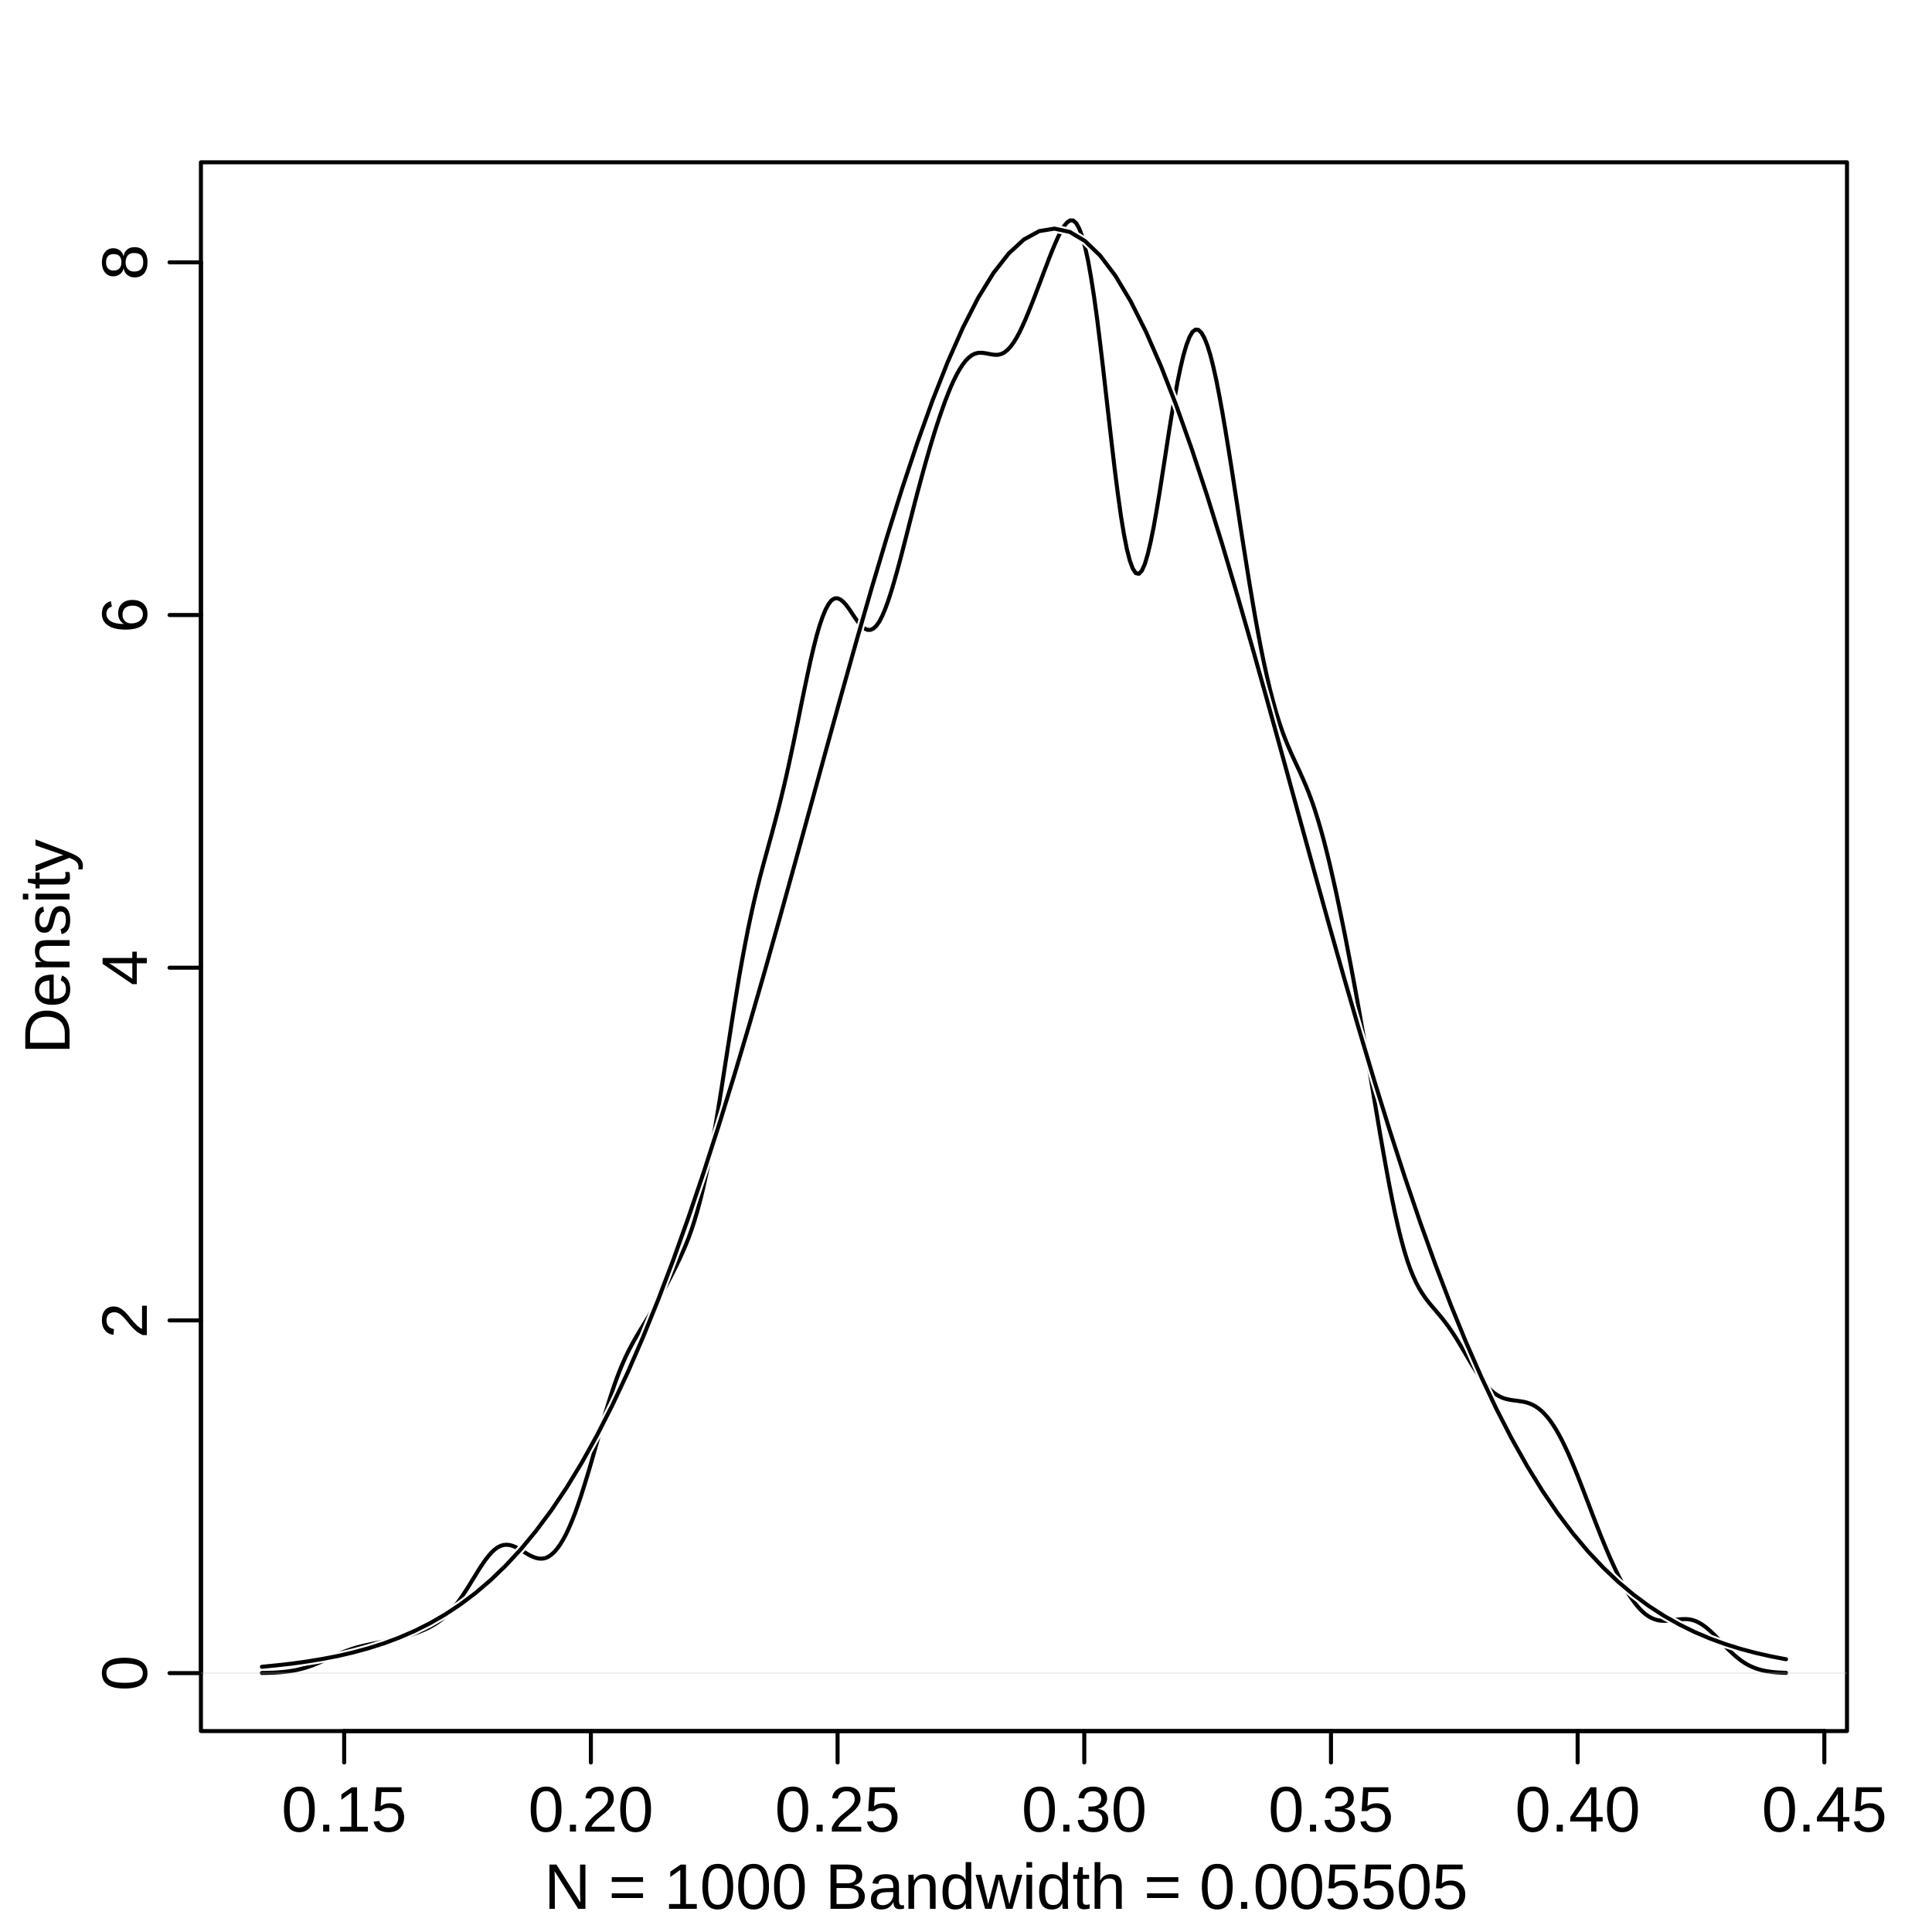
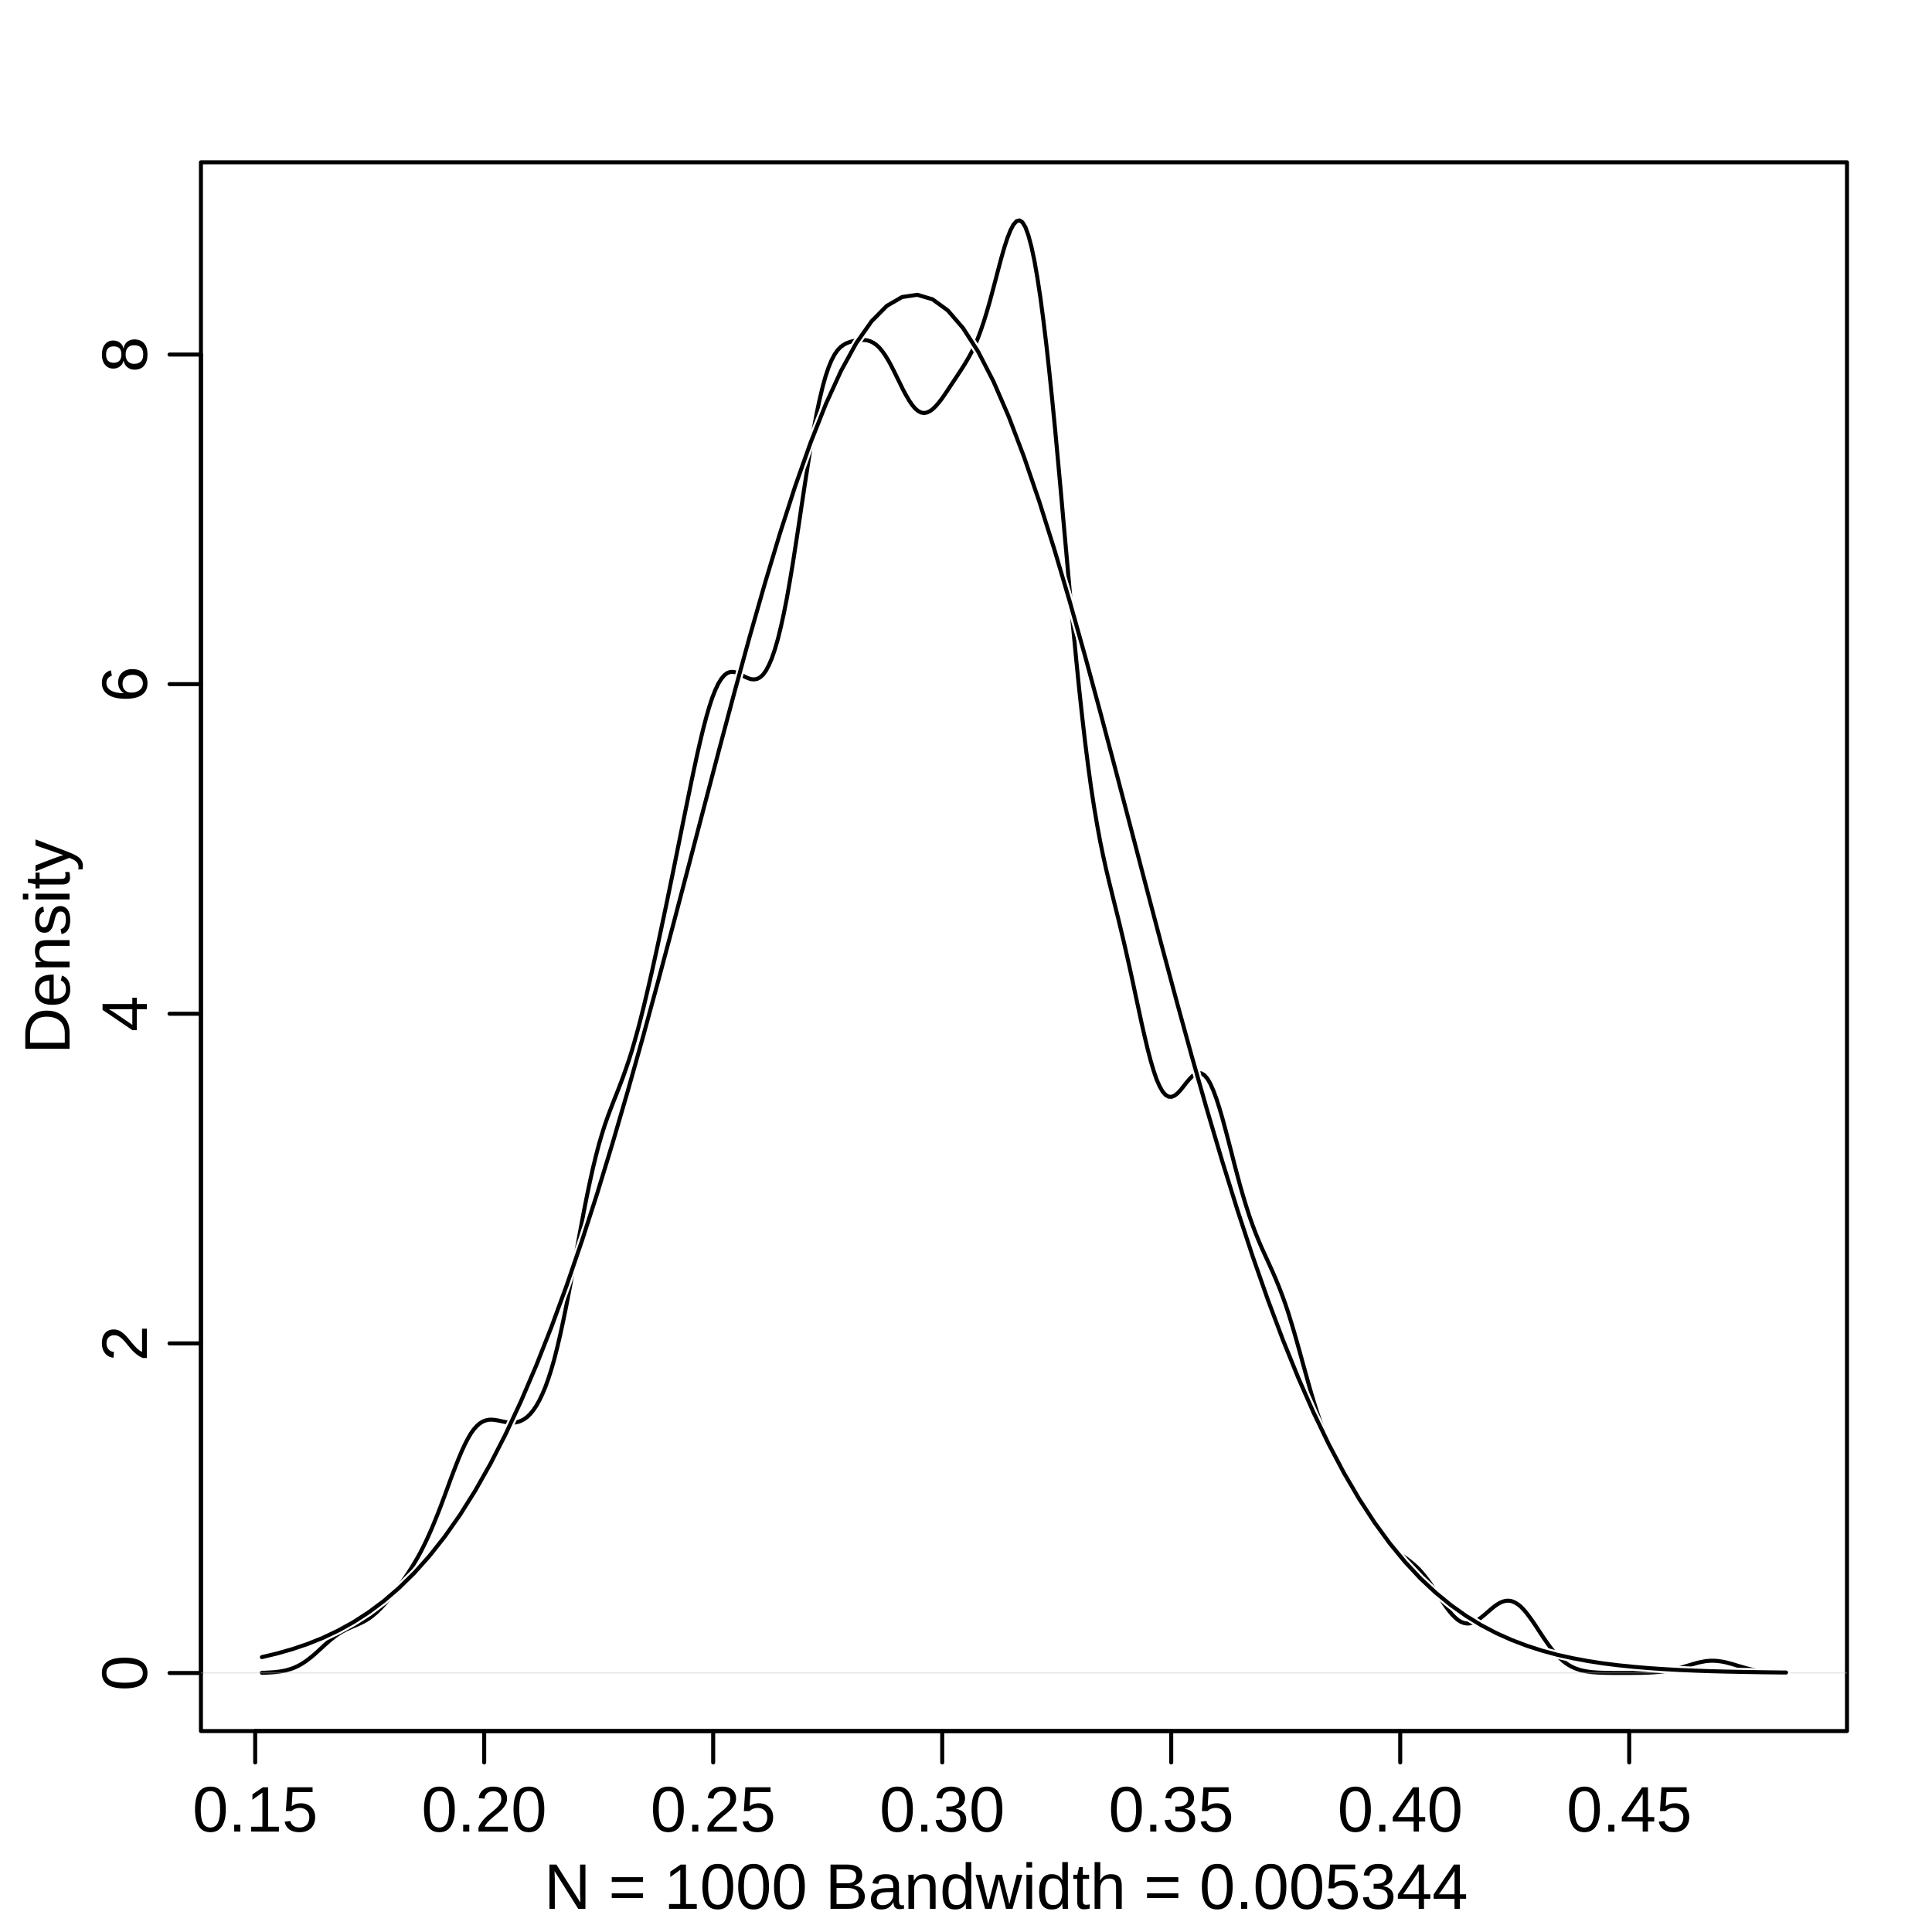
<svg xmlns="http://www.w3.org/2000/svg" viewBox="0 0 360.00 360.00">
  <defs>
    <style type="text/css">
    line, polyline, polygon, path, rect, circle {
      fill: none;
      stroke: #000000;
      stroke-linecap: round;
      stroke-linejoin: round;
      stroke-miterlimit: 10.00;
    }
  </style>
  </defs>
  <rect width="100%" height="100%" style="stroke: none; fill: #FFFFFF;" />
  <defs>
    <clipPath id="cpMzcuNDR8MzQ0LjE2fDMyMi41NnwzMC4yNA==">
      <rect x="37.44" y="30.24" width="306.72" height="292.32" />
    </clipPath>
  </defs>
-   <polyline points="48.80,311.73 49.36,311.72 49.91,311.71 50.47,311.69 51.02,311.67 51.58,311.64 52.13,311.60 52.69,311.55 53.25,311.49 53.80,311.42 54.36,311.34 54.91,311.24 55.47,311.13 56.03,310.99 56.58,310.85 57.14,310.68 57.69,310.50 58.25,310.30 58.80,310.08 59.36,309.85 59.92,309.61 60.47,309.37 61.03,309.12 61.58,308.87 62.14,308.62 62.69,308.37 63.25,308.13 63.81,307.90 64.36,307.69 64.92,307.48 65.47,307.29 66.03,307.11 66.58,306.95 67.14,306.80 67.70,306.67 68.25,306.54 68.81,306.42 69.36,306.30 69.92,306.19 70.48,306.08 71.03,305.98 71.59,305.87 72.14,305.75 72.70,305.63 73.25,305.51 73.81,305.38 74.37,305.24 74.92,305.10 75.48,304.94 76.03,304.78 76.59,304.60 77.14,304.42 77.70,304.22 78.26,304.01 78.81,303.78 79.37,303.54 79.92,303.27 80.48,302.97 81.03,302.64 81.59,302.28 82.15,301.87 82.70,301.42 83.26,300.92 83.81,300.37 84.37,299.75 84.93,299.07 85.48,298.34 86.04,297.55 86.59,296.72 87.15,295.85 87.70,294.96 88.26,294.05 88.82,293.14 89.37,292.25 89.93,291.41 90.48,290.62 91.04,289.91 91.59,289.28 92.15,288.76 92.71,288.34 93.26,288.06 93.82,287.89 94.37,287.84 94.93,287.89 95.48,288.04 96.04,288.26 96.60,288.55 97.15,288.87 97.71,289.22 98.26,289.56 98.82,289.87 99.38,290.12 99.93,290.31 100.49,290.42 101.04,290.43 101.60,290.33 102.15,290.09 102.71,289.71 103.27,289.21 103.82,288.57 104.38,287.79 104.93,286.88 105.49,285.84 106.04,284.67 106.60,283.35 107.16,281.92 107.71,280.37 108.27,278.72 108.82,276.98 109.38,275.17 109.94,273.29 110.49,271.36 111.05,269.40 111.60,267.45 112.16,265.51 112.71,263.61 113.27,261.78 113.83,260.02 114.38,258.36 114.94,256.79 115.49,255.35 116.05,254.01 116.60,252.78 117.16,251.64 117.72,250.58 118.27,249.58 118.83,248.63 119.38,247.71 119.94,246.80 120.49,245.90 121.05,244.98 121.61,244.05 122.16,243.09 122.72,242.12 123.27,241.11 123.83,240.09 124.39,239.05 124.94,237.99 125.50,236.90 126.05,235.79 126.61,234.63 127.16,233.42 127.72,232.13 128.28,230.74 128.83,229.22 129.39,227.52 129.94,225.65 130.50,223.58 131.05,221.29 131.61,218.78 132.17,216.05 132.72,213.11 133.28,209.94 133.83,206.61 134.39,203.15 134.94,199.60 135.50,196.01 136.06,192.42 136.61,188.88 137.17,185.42 137.72,182.09 138.28,178.93 138.84,175.93 139.39,173.11 139.95,170.47 140.50,167.99 141.06,165.66 141.61,163.45 142.17,161.35 142.73,159.31 143.28,157.29 143.84,155.27 144.39,153.20 144.95,151.08 145.50,148.87 146.06,146.57 146.62,144.15 147.17,141.63 147.73,139.02 148.28,136.34 148.84,133.61 149.39,130.87 149.95,128.15 150.51,125.50 151.06,122.96 151.62,120.60 152.17,118.45 152.73,116.54 153.29,114.90 153.84,113.57 154.40,112.55 154.95,111.85 155.51,111.51 156.06,111.48 156.62,111.72 157.18,112.18 157.73,112.81 158.29,113.57 158.84,114.40 159.40,115.23 159.95,116.00 160.51,116.64 161.07,117.10 161.62,117.36 162.18,117.37 162.73,117.13 163.29,116.61 163.85,115.83 164.40,114.76 164.96,113.44 165.51,111.92 166.07,110.21 166.62,108.35 167.18,106.37 167.74,104.30 168.29,102.16 168.85,99.99 169.40,97.81 169.96,95.63 170.51,93.48 171.07,91.36 171.63,89.28 172.18,87.25 172.74,85.27 173.29,83.36 173.85,81.51 174.40,79.74 174.96,78.04 175.52,76.41 176.07,74.87 176.63,73.42 177.18,72.07 177.74,70.84 178.30,69.73 178.85,68.75 179.41,67.90 179.96,67.19 180.52,66.63 181.07,66.20 181.63,65.92 182.19,65.76 182.74,65.73 183.30,65.77 183.85,65.86 184.41,65.97 184.96,66.07 185.52,66.12 186.08,66.09 186.63,65.94 187.19,65.65 187.74,65.20 188.30,64.60 188.85,63.85 189.41,62.95 189.97,61.92 190.52,60.76 191.08,59.51 191.63,58.18 192.19,56.79 192.75,55.36 193.30,53.91 193.86,52.45 194.41,50.97 194.97,49.51 195.52,48.06 196.08,46.66 196.64,45.32 197.19,44.09 197.75,43.00 198.30,42.09 198.86,41.43 199.41,41.07 199.97,41.09 200.53,41.58 201.08,42.55 201.64,44.03 202.19,46.05 202.75,48.60 203.30,51.69 203.86,55.27 204.42,59.32 204.97,63.77 205.53,68.47 206.08,73.33 206.64,78.24 207.20,83.09 207.75,87.75 208.31,92.13 208.86,96.08 209.42,99.48 209.97,102.30 210.53,104.47 211.09,105.98 211.64,106.79 212.20,106.92 212.75,106.37 213.31,105.14 213.86,103.28 214.42,100.92 214.98,98.14 215.53,95.02 216.09,91.65 216.64,88.11 217.20,84.49 217.75,80.90 218.31,77.43 218.87,74.15 219.42,71.15 219.98,68.46 220.53,66.15 221.09,64.25 221.65,62.80 222.20,61.84 222.76,61.42 223.31,61.47 223.87,62.00 224.42,62.97 224.98,64.38 225.54,66.18 226.09,68.36 226.65,70.88 227.20,73.70 227.76,76.76 228.31,80.00 228.87,83.40 229.43,86.91 229.98,90.49 230.54,94.12 231.09,97.75 231.65,101.35 232.21,104.88 232.76,108.33 233.32,111.68 233.87,114.90 234.43,117.97 234.98,120.88 235.54,123.62 236.10,126.15 236.65,128.49 237.21,130.65 237.76,132.62 238.32,134.43 238.87,136.07 239.43,137.57 239.99,138.95 240.54,140.23 241.10,141.45 241.65,142.64 242.21,143.84 242.76,145.08 243.32,146.37 243.88,147.75 244.43,149.23 244.99,150.86 245.54,152.62 246.10,154.51 246.66,156.54 247.21,158.70 247.77,160.99 248.32,163.39 248.88,165.89 249.43,168.49 249.99,171.18 250.55,173.94 251.10,176.77 251.66,179.66 252.21,182.62 252.77,185.65 253.32,188.74 253.88,191.90 254.44,195.12 254.99,198.38 255.55,201.68 256.10,204.98 256.66,208.29 257.21,211.56 257.77,214.76 258.33,217.87 258.88,220.84 259.44,223.66 259.99,226.31 260.55,228.76 261.11,231.01 261.66,233.04 262.22,234.85 262.77,236.42 263.33,237.80 263.88,239.01 264.44,240.06 265.00,240.98 265.55,241.79 266.11,242.53 266.66,243.21 267.22,243.86 267.77,244.51 268.33,245.17 268.89,245.86 269.44,246.58 270.00,247.34 270.55,248.15 271.11,249.00 271.66,249.89 272.22,250.82 272.78,251.76 273.33,252.70 273.89,253.65 274.44,254.57 275.00,255.46 275.56,256.31 276.11,257.10 276.67,257.81 277.22,258.45 277.78,259.02 278.33,259.50 278.89,259.90 279.45,260.22 280.00,260.47 280.56,260.65 281.11,260.78 281.67,260.88 282.22,260.96 282.78,261.03 283.34,261.11 283.89,261.20 284.45,261.33 285.00,261.52 285.56,261.76 286.12,262.06 286.67,262.44 287.23,262.90 287.78,263.44 288.34,264.06 288.89,264.77 289.45,265.59 290.01,266.48 290.56,267.46 291.12,268.52 291.67,269.66 292.23,270.86 292.78,272.13 293.34,273.45 293.90,274.82 294.45,276.23 295.01,277.66 295.56,279.11 296.12,280.56 296.67,282.02 297.23,283.46 297.79,284.89 298.34,286.29 298.90,287.65 299.45,288.98 300.01,290.27 300.57,291.51 301.12,292.69 301.68,293.82 302.23,294.89 302.79,295.89 303.34,296.82 303.90,297.68 304.46,298.46 305.01,299.18 305.57,299.81 306.12,300.36 306.68,300.83 307.23,301.21 307.79,301.51 308.35,301.74 308.90,301.90 309.46,301.99 310.01,302.02 310.57,302.01 311.12,301.97 311.68,301.90 312.24,301.82 312.79,301.75 313.35,301.71 313.90,301.69 314.46,301.71 315.02,301.79 315.57,301.93 316.13,302.14 316.68,302.42 317.24,302.76 317.79,303.16 318.35,303.62 318.91,304.12 319.46,304.66 320.02,305.23 320.57,305.81 321.13,306.39 321.68,306.97 322.24,307.53 322.80,308.06 323.35,308.56 323.91,309.02 324.46,309.45 325.02,309.82 325.57,310.15 326.13,310.44 326.69,310.69 327.24,310.90 327.80,311.08 328.35,311.23 328.91,311.35 329.47,311.44 330.02,311.52 330.58,311.58 331.13,311.63 331.69,311.66 332.24,311.69 332.80,311.71 " style="stroke-width: 0.75;" clip-path="url(#cpMzcuNDR8MzQ0LjE2fDMyMi41NnwzMC4yNA==)" />
+   <polyline points="48.80,311.70 49.36,311.69 49.91,311.66 50.47,311.63 51.02,311.59 51.58,311.53 52.13,311.46 52.69,311.37 53.25,311.25 53.80,311.10 54.36,310.93 54.91,310.71 55.47,310.45 56.03,310.15 56.58,309.81 57.14,309.43 57.69,309.01 58.25,308.56 58.80,308.08 59.36,307.58 59.92,307.06 60.47,306.55 61.03,306.05 61.58,305.57 62.14,305.12 62.69,304.71 63.25,304.33 63.81,303.99 64.36,303.70 64.92,303.44 65.47,303.19 66.03,302.96 66.58,302.72 67.14,302.47 67.70,302.19 68.25,301.88 68.81,301.53 69.36,301.12 69.92,300.65 70.48,300.14 71.03,299.58 71.59,298.98 72.14,298.35 72.70,297.68 73.25,296.98 73.81,296.27 74.37,295.52 74.92,294.75 75.48,293.96 76.03,293.14 76.59,292.27 77.14,291.37 77.70,290.42 78.26,289.42 78.81,288.35 79.37,287.21 79.92,286.01 80.48,284.74 81.03,283.41 81.59,282.02 82.15,280.58 82.70,279.10 83.26,277.59 83.81,276.07 84.37,274.58 84.93,273.12 85.48,271.73 86.04,270.41 86.59,269.21 87.15,268.12 87.70,267.17 88.26,266.37 88.82,265.74 89.37,265.25 89.93,264.90 90.48,264.68 91.04,264.56 91.59,264.53 92.15,264.58 92.71,264.67 93.26,264.78 93.82,264.90 94.37,265.01 94.93,265.07 95.48,265.09 96.04,265.05 96.60,264.93 97.15,264.72 97.71,264.41 98.26,264.00 98.82,263.45 99.38,262.77 99.93,261.95 100.49,260.97 101.04,259.82 101.60,258.50 102.15,256.98 102.71,255.26 103.27,253.31 103.82,251.14 104.38,248.77 104.93,246.21 105.49,243.48 106.04,240.62 106.60,237.65 107.16,234.61 107.71,231.55 108.27,228.53 108.82,225.59 109.38,222.77 109.94,220.11 110.49,217.63 111.05,215.33 111.60,213.24 112.16,211.33 112.71,209.59 113.27,208.00 113.83,206.52 114.38,205.09 114.94,203.69 115.49,202.27 116.05,200.80 116.60,199.25 117.16,197.61 117.72,195.85 118.27,193.95 118.83,191.95 119.38,189.83 119.94,187.60 120.49,185.29 121.05,182.90 121.61,180.44 122.16,177.93 122.72,175.36 123.27,172.76 123.83,170.12 124.39,167.45 124.94,164.76 125.50,162.04 126.05,159.31 126.61,156.56 127.16,153.81 127.72,151.06 128.28,148.33 128.83,145.64 129.39,143.01 129.94,140.46 130.50,138.03 131.05,135.74 131.61,133.61 132.17,131.68 132.72,130.01 133.28,128.59 133.83,127.42 134.39,126.51 134.94,125.85 135.50,125.42 136.06,125.21 136.61,125.19 137.17,125.31 137.72,125.55 138.28,125.83 138.84,126.12 139.39,126.37 139.95,126.55 140.50,126.60 141.06,126.51 141.61,126.23 142.17,125.73 142.73,124.96 143.28,123.92 143.84,122.61 144.39,120.99 144.95,119.06 145.50,116.83 146.06,114.29 146.62,111.46 147.17,108.34 147.73,104.98 148.28,101.45 148.84,97.80 149.39,94.09 149.95,90.39 150.51,86.77 151.06,83.30 151.62,80.03 152.17,77.05 152.73,74.40 153.29,72.07 153.84,70.09 154.40,68.44 154.95,67.11 155.51,66.06 156.06,65.26 156.62,64.67 157.18,64.26 157.73,63.96 158.29,63.74 158.84,63.59 159.40,63.47 159.95,63.39 160.51,63.35 161.07,63.36 161.62,63.43 162.18,63.60 162.73,63.87 163.29,64.26 163.85,64.78 164.40,65.44 164.96,66.23 165.51,67.13 166.07,68.15 166.62,69.24 167.18,70.38 167.74,71.52 168.29,72.64 168.85,73.68 169.40,74.62 169.96,75.44 170.51,76.10 171.07,76.58 171.63,76.87 172.18,76.96 172.74,76.86 173.29,76.60 173.85,76.19 174.40,75.64 174.96,74.99 175.52,74.26 176.07,73.47 176.63,72.64 177.18,71.80 177.74,70.96 178.30,70.12 178.85,69.28 179.41,68.42 179.96,67.53 180.52,66.58 181.07,65.55 181.63,64.39 182.19,63.09 182.74,61.62 183.30,59.99 183.85,58.20 184.41,56.26 184.96,54.21 185.52,52.09 186.08,49.95 186.63,47.89 187.19,45.97 187.74,44.28 188.30,42.88 188.85,41.84 189.41,41.22 189.97,41.07 190.52,41.42 191.08,42.35 191.63,43.88 192.19,45.96 192.75,48.59 193.30,51.76 193.86,55.43 194.41,59.59 194.97,64.21 195.52,69.23 196.08,74.65 196.64,80.38 197.19,86.34 197.75,92.45 198.30,98.65 198.86,104.86 199.41,111.01 199.97,117.02 200.53,122.83 201.08,128.32 201.64,133.47 202.19,138.25 202.75,142.66 203.30,146.68 203.86,150.33 204.42,153.63 204.97,156.62 205.53,159.34 206.08,161.84 206.64,164.19 207.20,166.46 207.75,168.69 208.31,170.93 208.86,173.21 209.42,175.55 209.97,177.97 210.53,180.47 211.09,183.03 211.64,185.63 212.20,188.22 212.75,190.77 213.31,193.22 213.86,195.54 214.42,197.67 214.98,199.57 215.53,201.17 216.09,202.44 216.64,203.40 217.20,204.03 217.75,204.35 218.31,204.38 218.87,204.15 219.42,203.72 219.98,203.12 220.53,202.43 221.09,201.72 221.65,201.06 222.20,200.50 222.76,200.12 223.31,199.94 223.87,200.01 224.42,200.35 224.98,200.99 225.54,201.96 226.09,203.20 226.65,204.70 227.20,206.41 227.76,208.31 228.31,210.34 228.87,212.46 229.43,214.62 229.98,216.79 230.54,218.91 231.09,220.96 231.65,222.90 232.21,224.74 232.76,226.46 233.32,228.06 233.87,229.54 234.43,230.93 234.98,232.23 235.54,233.48 236.10,234.69 236.65,235.91 237.21,237.15 237.76,238.43 238.32,239.79 238.87,241.23 239.43,242.77 239.99,244.43 240.54,246.20 241.10,248.06 241.65,249.99 242.21,251.98 242.76,254.00 243.32,256.02 243.88,258.01 244.43,259.94 244.99,261.78 245.54,263.50 246.10,265.09 246.66,266.56 247.21,267.91 247.77,269.13 248.32,270.25 248.88,271.29 249.43,272.26 249.99,273.19 250.55,274.10 251.10,275.02 251.66,275.95 252.21,276.90 252.77,277.89 253.32,278.89 253.88,279.92 254.44,280.95 254.99,281.97 255.55,282.97 256.10,283.93 256.66,284.83 257.21,285.67 257.77,286.45 258.33,287.15 258.88,287.78 259.44,288.34 259.99,288.83 260.55,289.29 261.11,289.71 261.66,290.12 262.22,290.52 262.77,290.95 263.33,291.40 263.88,291.90 264.44,292.45 265.00,293.07 265.55,293.74 266.11,294.47 266.66,295.25 267.22,296.06 267.77,296.90 268.33,297.75 268.89,298.59 269.44,299.40 270.00,300.14 270.55,300.81 271.11,301.38 271.66,301.85 272.22,302.20 272.78,302.42 273.33,302.52 273.89,302.49 274.44,302.33 275.00,302.07 275.56,301.73 276.11,301.31 276.67,300.85 277.22,300.37 277.78,299.89 278.33,299.43 278.89,299.02 279.45,298.68 280.00,298.44 280.56,298.29 281.11,298.26 281.67,298.35 282.22,298.57 282.78,298.90 283.34,299.34 283.89,299.90 284.45,300.56 285.00,301.29 285.56,302.07 286.12,302.89 286.67,303.74 287.23,304.58 287.78,305.41 288.34,306.21 288.89,306.97 289.45,307.67 290.01,308.31 290.56,308.88 291.12,309.39 291.67,309.83 292.23,310.21 292.78,310.53 293.34,310.80 293.90,311.01 294.45,311.19 295.01,311.32 295.56,311.43 296.12,311.51 296.67,311.58 297.23,311.62 297.79,311.66 298.34,311.68 298.90,311.70 299.45,311.71 300.01,311.72 300.57,311.73 301.12,311.73 301.68,311.73 302.23,311.73 302.79,311.73 303.34,311.73 303.90,311.73 304.46,311.72 305.01,311.72 305.57,311.71 306.12,311.70 306.68,311.68 307.23,311.66 307.79,311.63 308.35,311.60 308.90,311.55 309.46,311.49 310.01,311.42 310.57,311.34 311.12,311.24 311.68,311.13 312.24,311.00 312.79,310.86 313.35,310.71 313.90,310.54 314.46,310.38 315.02,310.21 315.57,310.05 316.13,309.89 316.68,309.75 317.24,309.64 317.79,309.54 318.35,309.48 318.91,309.45 319.46,309.46 320.02,309.50 320.57,309.57 321.13,309.66 321.68,309.78 322.24,309.93 322.80,310.08 323.35,310.25 323.91,310.42 324.46,310.58 325.02,310.74 325.57,310.89 326.13,311.03 326.69,311.16 327.24,311.27 327.80,311.36 328.35,311.44 328.91,311.51 329.47,311.56 330.02,311.60 330.58,311.64 331.13,311.67 331.69,311.69 332.24,311.70 332.80,311.71 " style="stroke-width: 0.75;" clip-path="url(#cpMzcuNDR8MzQ0LjE2fDMyMi41NnwzMC4yNA==)" />
  <defs>
    <clipPath id="cpMC4wMHwzNjAuMDB8MzYwLjAwfDAuMDA=">
      <rect x="0.00" y="0.00" width="360.00" height="360.00" />
    </clipPath>
  </defs>
-   <line x1="64.13" y1="322.56" x2="339.94" y2="322.56" style="stroke-width: 0.75;" clip-path="url(#cpMC4wMHwzNjAuMDB8MzYwLjAwfDAuMDA=)" />
-   <line x1="64.13" y1="322.56" x2="64.13" y2="328.41" style="stroke-width: 0.75;" clip-path="url(#cpMC4wMHwzNjAuMDB8MzYwLjAwfDAuMDA=)" />
-   <line x1="110.10" y1="322.56" x2="110.10" y2="328.41" style="stroke-width: 0.75;" clip-path="url(#cpMC4wMHwzNjAuMDB8MzYwLjAwfDAuMDA=)" />
-   <line x1="156.07" y1="322.56" x2="156.07" y2="328.41" style="stroke-width: 0.75;" clip-path="url(#cpMC4wMHwzNjAuMDB8MzYwLjAwfDAuMDA=)" />
-   <line x1="202.04" y1="322.56" x2="202.04" y2="328.41" style="stroke-width: 0.75;" clip-path="url(#cpMC4wMHwzNjAuMDB8MzYwLjAwfDAuMDA=)" />
-   <line x1="248.01" y1="322.56" x2="248.01" y2="328.41" style="stroke-width: 0.75;" clip-path="url(#cpMC4wMHwzNjAuMDB8MzYwLjAwfDAuMDA=)" />
-   <line x1="293.97" y1="322.56" x2="293.97" y2="328.41" style="stroke-width: 0.75;" clip-path="url(#cpMC4wMHwzNjAuMDB8MzYwLjAwfDAuMDA=)" />
-   <line x1="339.94" y1="322.56" x2="339.94" y2="328.41" style="stroke-width: 0.75;" clip-path="url(#cpMC4wMHwzNjAuMDB8MzYwLjAwfDAuMDA=)" />
+   <line x1="47.55" y1="322.56" x2="303.58" y2="322.56" style="stroke-width: 0.75;" clip-path="url(#cpMC4wMHwzNjAuMDB8MzYwLjAwfDAuMDA=)" />
+   <line x1="47.55" y1="322.56" x2="47.55" y2="328.41" style="stroke-width: 0.75;" clip-path="url(#cpMC4wMHwzNjAuMDB8MzYwLjAwfDAuMDA=)" />
+   <line x1="90.22" y1="322.56" x2="90.22" y2="328.41" style="stroke-width: 0.75;" clip-path="url(#cpMC4wMHwzNjAuMDB8MzYwLjAwfDAuMDA=)" />
+   <line x1="132.89" y1="322.56" x2="132.89" y2="328.41" style="stroke-width: 0.75;" clip-path="url(#cpMC4wMHwzNjAuMDB8MzYwLjAwfDAuMDA=)" />
+   <line x1="175.57" y1="322.56" x2="175.57" y2="328.41" style="stroke-width: 0.75;" clip-path="url(#cpMC4wMHwzNjAuMDB8MzYwLjAwfDAuMDA=)" />
+   <line x1="218.24" y1="322.56" x2="218.24" y2="328.41" style="stroke-width: 0.75;" clip-path="url(#cpMC4wMHwzNjAuMDB8MzYwLjAwfDAuMDA=)" />
+   <line x1="260.91" y1="322.56" x2="260.91" y2="328.41" style="stroke-width: 0.75;" clip-path="url(#cpMC4wMHwzNjAuMDB8MzYwLjAwfDAuMDA=)" />
+   <line x1="303.58" y1="322.56" x2="303.58" y2="328.41" style="stroke-width: 0.75;" clip-path="url(#cpMC4wMHwzNjAuMDB8MzYwLjAwfDAuMDA=)" />
  <g clip-path="url(#cpMC4wMHwzNjAuMDB8MzYwLjAwfDAuMDA=)">
-     <text x="52.45" y="341.28" style="font-size: 12.00px; font-family: Arial;" textLength="23.36px" lengthAdjust="spacingAndGlyphs">0.15</text>
+     <text x="35.87" y="341.28" style="font-size: 12.00px; font-family: Arial;" textLength="23.36px" lengthAdjust="spacingAndGlyphs">0.15</text>
  </g>
  <g clip-path="url(#cpMC4wMHwzNjAuMDB8MzYwLjAwfDAuMDA=)">
-     <text x="98.42" y="341.28" style="font-size: 12.00px; font-family: Arial;" textLength="23.36px" lengthAdjust="spacingAndGlyphs">0.20</text>
+     <text x="78.54" y="341.28" style="font-size: 12.00px; font-family: Arial;" textLength="23.36px" lengthAdjust="spacingAndGlyphs">0.20</text>
  </g>
  <g clip-path="url(#cpMC4wMHwzNjAuMDB8MzYwLjAwfDAuMDA=)">
-     <text x="144.39" y="341.28" style="font-size: 12.00px; font-family: Arial;" textLength="23.36px" lengthAdjust="spacingAndGlyphs">0.25</text>
+     <text x="121.21" y="341.28" style="font-size: 12.00px; font-family: Arial;" textLength="23.36px" lengthAdjust="spacingAndGlyphs">0.25</text>
  </g>
  <g clip-path="url(#cpMC4wMHwzNjAuMDB8MzYwLjAwfDAuMDA=)">
-     <text x="190.36" y="341.28" style="font-size: 12.00px; font-family: Arial;" textLength="23.36px" lengthAdjust="spacingAndGlyphs">0.30</text>
+     <text x="163.89" y="341.28" style="font-size: 12.00px; font-family: Arial;" textLength="23.36px" lengthAdjust="spacingAndGlyphs">0.30</text>
  </g>
  <g clip-path="url(#cpMC4wMHwzNjAuMDB8MzYwLjAwfDAuMDA=)">
-     <text x="236.33" y="341.28" style="font-size: 12.00px; font-family: Arial;" textLength="23.36px" lengthAdjust="spacingAndGlyphs">0.35</text>
+     <text x="206.56" y="341.28" style="font-size: 12.00px; font-family: Arial;" textLength="23.36px" lengthAdjust="spacingAndGlyphs">0.35</text>
  </g>
  <g clip-path="url(#cpMC4wMHwzNjAuMDB8MzYwLjAwfDAuMDA=)">
-     <text x="282.30" y="341.28" style="font-size: 12.00px; font-family: Arial;" textLength="23.36px" lengthAdjust="spacingAndGlyphs">0.40</text>
+     <text x="249.23" y="341.28" style="font-size: 12.00px; font-family: Arial;" textLength="23.36px" lengthAdjust="spacingAndGlyphs">0.40</text>
  </g>
  <g clip-path="url(#cpMC4wMHwzNjAuMDB8MzYwLjAwfDAuMDA=)">
-     <text x="328.27" y="341.28" style="font-size: 12.00px; font-family: Arial;" textLength="23.36px" lengthAdjust="spacingAndGlyphs">0.45</text>
+     <text x="291.91" y="341.28" style="font-size: 12.00px; font-family: Arial;" textLength="23.36px" lengthAdjust="spacingAndGlyphs">0.45</text>
  </g>
-   <line x1="37.44" y1="311.76" x2="37.44" y2="48.88" style="stroke-width: 0.75;" clip-path="url(#cpMC4wMHwzNjAuMDB8MzYwLjAwfDAuMDA=)" />
-   <line x1="37.44" y1="311.76" x2="31.59" y2="311.76" style="stroke-width: 0.75;" clip-path="url(#cpMC4wMHwzNjAuMDB8MzYwLjAwfDAuMDA=)" />
-   <line x1="37.44" y1="246.04" x2="31.59" y2="246.04" style="stroke-width: 0.75;" clip-path="url(#cpMC4wMHwzNjAuMDB8MzYwLjAwfDAuMDA=)" />
-   <line x1="37.44" y1="180.32" x2="31.59" y2="180.32" style="stroke-width: 0.75;" clip-path="url(#cpMC4wMHwzNjAuMDB8MzYwLjAwfDAuMDA=)" />
-   <line x1="37.44" y1="114.60" x2="31.59" y2="114.60" style="stroke-width: 0.75;" clip-path="url(#cpMC4wMHwzNjAuMDB8MzYwLjAwfDAuMDA=)" />
-   <line x1="37.44" y1="48.88" x2="31.59" y2="48.88" style="stroke-width: 0.75;" clip-path="url(#cpMC4wMHwzNjAuMDB8MzYwLjAwfDAuMDA=)" />
+   <line x1="37.44" y1="311.74" x2="37.44" y2="66.07" style="stroke-width: 0.75;" clip-path="url(#cpMC4wMHwzNjAuMDB8MzYwLjAwfDAuMDA=)" />
+   <line x1="37.44" y1="311.74" x2="31.59" y2="311.74" style="stroke-width: 0.75;" clip-path="url(#cpMC4wMHwzNjAuMDB8MzYwLjAwfDAuMDA=)" />
+   <line x1="37.44" y1="250.32" x2="31.59" y2="250.32" style="stroke-width: 0.75;" clip-path="url(#cpMC4wMHwzNjAuMDB8MzYwLjAwfDAuMDA=)" />
+   <line x1="37.44" y1="188.90" x2="31.59" y2="188.90" style="stroke-width: 0.75;" clip-path="url(#cpMC4wMHwzNjAuMDB8MzYwLjAwfDAuMDA=)" />
+   <line x1="37.44" y1="127.48" x2="31.59" y2="127.48" style="stroke-width: 0.75;" clip-path="url(#cpMC4wMHwzNjAuMDB8MzYwLjAwfDAuMDA=)" />
+   <line x1="37.44" y1="66.07" x2="31.59" y2="66.07" style="stroke-width: 0.75;" clip-path="url(#cpMC4wMHwzNjAuMDB8MzYwLjAwfDAuMDA=)" />
  <g clip-path="url(#cpMC4wMHwzNjAuMDB8MzYwLjAwfDAuMDA=)">
-     <text transform="translate(27.36,315.10) rotate(-90)" style="font-size: 12.00px; font-family: Arial;" textLength="6.67px" lengthAdjust="spacingAndGlyphs">0</text>
+     <text transform="translate(27.36,315.08) rotate(-90)" style="font-size: 12.00px; font-family: Arial;" textLength="6.67px" lengthAdjust="spacingAndGlyphs">0</text>
  </g>
  <g clip-path="url(#cpMC4wMHwzNjAuMDB8MzYwLjAwfDAuMDA=)">
-     <text transform="translate(27.36,249.38) rotate(-90)" style="font-size: 12.00px; font-family: Arial;" textLength="6.67px" lengthAdjust="spacingAndGlyphs">2</text>
+     <text transform="translate(27.36,253.66) rotate(-90)" style="font-size: 12.00px; font-family: Arial;" textLength="6.67px" lengthAdjust="spacingAndGlyphs">2</text>
  </g>
  <g clip-path="url(#cpMC4wMHwzNjAuMDB8MzYwLjAwfDAuMDA=)">
-     <text transform="translate(27.36,183.66) rotate(-90)" style="font-size: 12.00px; font-family: Arial;" textLength="6.67px" lengthAdjust="spacingAndGlyphs">4</text>
+     <text transform="translate(27.36,192.24) rotate(-90)" style="font-size: 12.00px; font-family: Arial;" textLength="6.67px" lengthAdjust="spacingAndGlyphs">4</text>
  </g>
  <g clip-path="url(#cpMC4wMHwzNjAuMDB8MzYwLjAwfDAuMDA=)">
-     <text transform="translate(27.36,117.93) rotate(-90)" style="font-size: 12.00px; font-family: Arial;" textLength="6.67px" lengthAdjust="spacingAndGlyphs">6</text>
+     <text transform="translate(27.36,130.82) rotate(-90)" style="font-size: 12.00px; font-family: Arial;" textLength="6.67px" lengthAdjust="spacingAndGlyphs">6</text>
  </g>
  <g clip-path="url(#cpMC4wMHwzNjAuMDB8MzYwLjAwfDAuMDA=)">
-     <text transform="translate(27.36,52.21) rotate(-90)" style="font-size: 12.00px; font-family: Arial;" textLength="6.67px" lengthAdjust="spacingAndGlyphs">8</text>
+     <text transform="translate(27.36,69.40) rotate(-90)" style="font-size: 12.00px; font-family: Arial;" textLength="6.67px" lengthAdjust="spacingAndGlyphs">8</text>
  </g>
  <polyline points="37.44,322.56 344.16,322.56 344.16,30.24 37.44,30.24 37.44,322.56 " style="stroke-width: 0.75;" clip-path="url(#cpMC4wMHwzNjAuMDB8MzYwLjAwfDAuMDA=)" />
  <g clip-path="url(#cpMC4wMHwzNjAuMDB8MzYwLjAwfDAuMDA=)">
-     <text x="101.40" y="355.68" style="font-size: 12.00px; font-family: Arial;" textLength="178.80px" lengthAdjust="spacingAndGlyphs">N = 1000   Bandwidth = 0.005505</text>
+     <text x="101.40" y="355.68" style="font-size: 12.00px; font-family: Arial;" textLength="178.80px" lengthAdjust="spacingAndGlyphs">N = 1000   Bandwidth = 0.005344</text>
  </g>
  <g clip-path="url(#cpMC4wMHwzNjAuMDB8MzYwLjAwfDAuMDA=)">
    <text transform="translate(12.96,196.41) rotate(-90)" style="font-size: 12.00px; font-family: Arial;" textLength="40.01px" lengthAdjust="spacingAndGlyphs">Density</text>
  </g>
  <defs>
    <clipPath id="cpMzcuNDR8MzQ0LjE2fDMyMi41NnwzMC4yNA==">
      <rect x="37.44" y="30.24" width="306.72" height="292.32" />
    </clipPath>
  </defs>
-   <line x1="37.44" y1="311.76" x2="344.16" y2="311.76" style="stroke-width: 0.075; stroke: #BEBEBE;" clip-path="url(#cpMzcuNDR8MzQ0LjE2fDMyMi41NnwzMC4yNA==)" />
-   <polyline points="48.80,310.58 51.64,310.30 54.48,309.98 57.32,309.58 60.16,309.11 63.00,308.56 65.84,307.90 68.68,307.12 71.52,306.22 74.36,305.16 77.20,303.93 80.04,302.51 82.88,300.88 85.72,299.00 88.56,296.87 91.40,294.45 94.24,291.72 97.08,288.65 99.92,285.21 102.76,281.39 105.60,277.16 108.44,272.49 111.28,267.38 114.12,261.80 116.96,255.75 119.80,249.21 122.64,242.19 125.48,234.70 128.32,226.74 131.16,218.33 134.00,209.51 136.84,200.30 139.68,190.75 142.52,180.91 145.36,170.83 148.20,160.59 151.04,150.26 153.88,139.91 156.72,129.64 159.56,119.53 162.40,109.66 165.24,100.15 168.08,91.08 170.92,82.54 173.76,74.63 176.60,67.43 179.44,61.02 182.28,55.47 185.12,50.86 187.96,47.23 190.80,44.62 193.64,43.07 196.48,42.60 199.32,43.21 202.16,44.90 205.00,47.63 207.84,51.39 210.68,56.13 213.52,61.79 216.36,68.30 219.20,75.60 222.04,83.59 224.88,92.20 227.72,101.34 230.56,110.90 233.40,120.80 236.24,130.94 239.08,141.23 241.92,151.58 244.76,161.90 247.60,172.13 250.44,182.17 253.28,191.98 256.12,201.49 258.96,210.65 261.80,219.43 264.64,227.78 267.48,235.68 270.32,243.11 273.16,250.07 276.00,256.54 278.84,262.54 281.68,268.06 284.52,273.11 287.36,277.72 290.20,281.90 293.04,285.67 295.88,289.06 298.72,292.08 301.56,294.78 304.40,297.16 307.24,299.26 310.08,301.10 312.92,302.70 315.76,304.10 318.60,305.30 321.44,306.34 324.28,307.23 327.12,307.99 329.96,308.63 332.80,309.18 " style="stroke-width: 1.50; stroke: #FFFFFF;" clip-path="url(#cpMzcuNDR8MzQ0LjE2fDMyMi41NnwzMC4yNA==)" />
-   <polyline points="48.80,310.58 51.64,310.30 54.48,309.98 57.32,309.58 60.16,309.11 63.00,308.56 65.84,307.90 68.68,307.12 71.52,306.22 74.36,305.16 77.20,303.93 80.04,302.51 82.88,300.88 85.72,299.00 88.56,296.87 91.40,294.45 94.24,291.72 97.08,288.65 99.92,285.21 102.76,281.39 105.60,277.16 108.44,272.49 111.28,267.38 114.12,261.80 116.96,255.75 119.80,249.21 122.64,242.19 125.48,234.70 128.32,226.74 131.16,218.33 134.00,209.51 136.84,200.30 139.68,190.75 142.52,180.91 145.36,170.83 148.20,160.59 151.04,150.26 153.88,139.91 156.72,129.64 159.56,119.53 162.40,109.66 165.24,100.15 168.08,91.08 170.92,82.54 173.76,74.63 176.60,67.43 179.44,61.02 182.28,55.47 185.12,50.86 187.96,47.23 190.80,44.62 193.64,43.07 196.48,42.60 199.32,43.21 202.16,44.90 205.00,47.63 207.84,51.39 210.68,56.13 213.52,61.79 216.36,68.30 219.20,75.60 222.04,83.59 224.88,92.20 227.72,101.34 230.56,110.90 233.40,120.80 236.24,130.94 239.08,141.23 241.92,151.58 244.76,161.90 247.60,172.13 250.44,182.17 253.28,191.98 256.12,201.49 258.96,210.65 261.80,219.43 264.64,227.78 267.48,235.68 270.32,243.11 273.16,250.07 276.00,256.54 278.84,262.54 281.68,268.06 284.52,273.11 287.36,277.72 290.20,281.90 293.04,285.67 295.88,289.06 298.72,292.08 301.56,294.78 304.40,297.16 307.24,299.26 310.08,301.10 312.92,302.70 315.76,304.10 318.60,305.30 321.44,306.34 324.28,307.23 327.12,307.99 329.96,308.63 332.80,309.18 " style="stroke-width: 0.75;" clip-path="url(#cpMzcuNDR8MzQ0LjE2fDMyMi41NnwzMC4yNA==)" />
+   <line x1="37.44" y1="311.74" x2="344.16" y2="311.74" style="stroke-width: 0.075; stroke: #BEBEBE;" clip-path="url(#cpMzcuNDR8MzQ0LjE2fDMyMi41NnwzMC4yNA==)" />
+   <polyline points="48.80,308.78 51.64,308.10 54.48,307.29 57.32,306.33 60.16,305.19 63.00,303.84 65.84,302.27 68.68,300.44 71.52,298.32 74.36,295.88 77.20,293.09 80.04,289.91 82.88,286.31 85.72,282.27 88.56,277.75 91.40,272.73 94.24,267.18 97.08,261.09 99.92,254.44 102.76,247.24 105.60,239.49 108.44,231.19 111.28,222.38 114.12,213.09 116.96,203.36 119.80,193.25 122.64,182.82 125.48,172.16 128.32,161.35 131.16,150.49 134.00,139.68 136.84,129.04 139.68,118.68 142.52,108.73 145.36,99.30 148.20,90.51 151.04,82.48 153.88,75.30 156.72,69.09 159.56,63.92 162.40,59.87 165.24,57.00 168.08,55.35 170.92,54.93 173.76,55.77 176.60,57.84 179.44,61.12 182.28,65.55 185.12,71.08 187.96,77.63 190.80,85.11 193.64,93.41 196.48,102.43 199.32,112.05 202.16,122.15 205.00,132.62 207.84,143.33 210.68,154.16 213.52,165.02 216.36,175.79 219.20,186.38 222.04,196.71 224.88,206.70 227.72,216.29 230.56,225.42 233.40,234.06 236.24,242.17 239.08,249.74 241.92,256.75 244.76,263.21 247.60,269.12 250.44,274.49 253.28,279.34 256.12,283.69 258.96,287.58 261.80,291.03 264.64,294.08 267.48,296.74 270.32,299.07 273.16,301.09 276.00,302.83 278.84,304.32 281.68,305.59 284.52,306.67 287.36,307.58 290.20,308.35 293.04,308.98 295.88,309.51 298.72,309.95 301.56,310.30 304.40,310.59 307.24,310.83 310.08,311.02 312.92,311.18 315.76,311.30 318.60,311.40 321.44,311.47 324.28,311.53 327.12,311.58 329.96,311.62 332.80,311.65 " style="stroke-width: 1.50; stroke: #FFFFFF;" clip-path="url(#cpMzcuNDR8MzQ0LjE2fDMyMi41NnwzMC4yNA==)" />
+   <polyline points="48.80,308.78 51.64,308.10 54.48,307.29 57.32,306.33 60.16,305.19 63.00,303.84 65.84,302.27 68.68,300.44 71.52,298.32 74.36,295.88 77.20,293.09 80.04,289.91 82.88,286.31 85.72,282.27 88.56,277.75 91.40,272.73 94.24,267.18 97.08,261.09 99.92,254.44 102.76,247.24 105.60,239.49 108.44,231.19 111.28,222.38 114.12,213.09 116.96,203.36 119.80,193.25 122.64,182.82 125.48,172.16 128.32,161.35 131.16,150.49 134.00,139.68 136.84,129.04 139.68,118.68 142.52,108.73 145.36,99.30 148.20,90.51 151.04,82.48 153.88,75.30 156.72,69.09 159.56,63.92 162.40,59.87 165.24,57.00 168.08,55.35 170.92,54.93 173.76,55.77 176.60,57.84 179.44,61.12 182.28,65.55 185.12,71.08 187.96,77.63 190.80,85.11 193.64,93.41 196.48,102.43 199.32,112.05 202.16,122.15 205.00,132.62 207.84,143.33 210.68,154.16 213.52,165.02 216.36,175.79 219.20,186.38 222.04,196.71 224.88,206.70 227.72,216.29 230.56,225.42 233.40,234.06 236.24,242.17 239.08,249.74 241.92,256.75 244.76,263.21 247.60,269.12 250.44,274.49 253.28,279.34 256.12,283.69 258.96,287.58 261.80,291.03 264.64,294.08 267.48,296.74 270.32,299.07 273.16,301.09 276.00,302.83 278.84,304.32 281.68,305.59 284.52,306.67 287.36,307.58 290.20,308.35 293.04,308.98 295.88,309.51 298.72,309.95 301.56,310.30 304.40,310.59 307.24,310.83 310.08,311.02 312.92,311.18 315.76,311.30 318.60,311.40 321.44,311.47 324.28,311.53 327.12,311.58 329.96,311.62 332.80,311.65 " style="stroke-width: 0.75;" clip-path="url(#cpMzcuNDR8MzQ0LjE2fDMyMi41NnwzMC4yNA==)" />
</svg>
